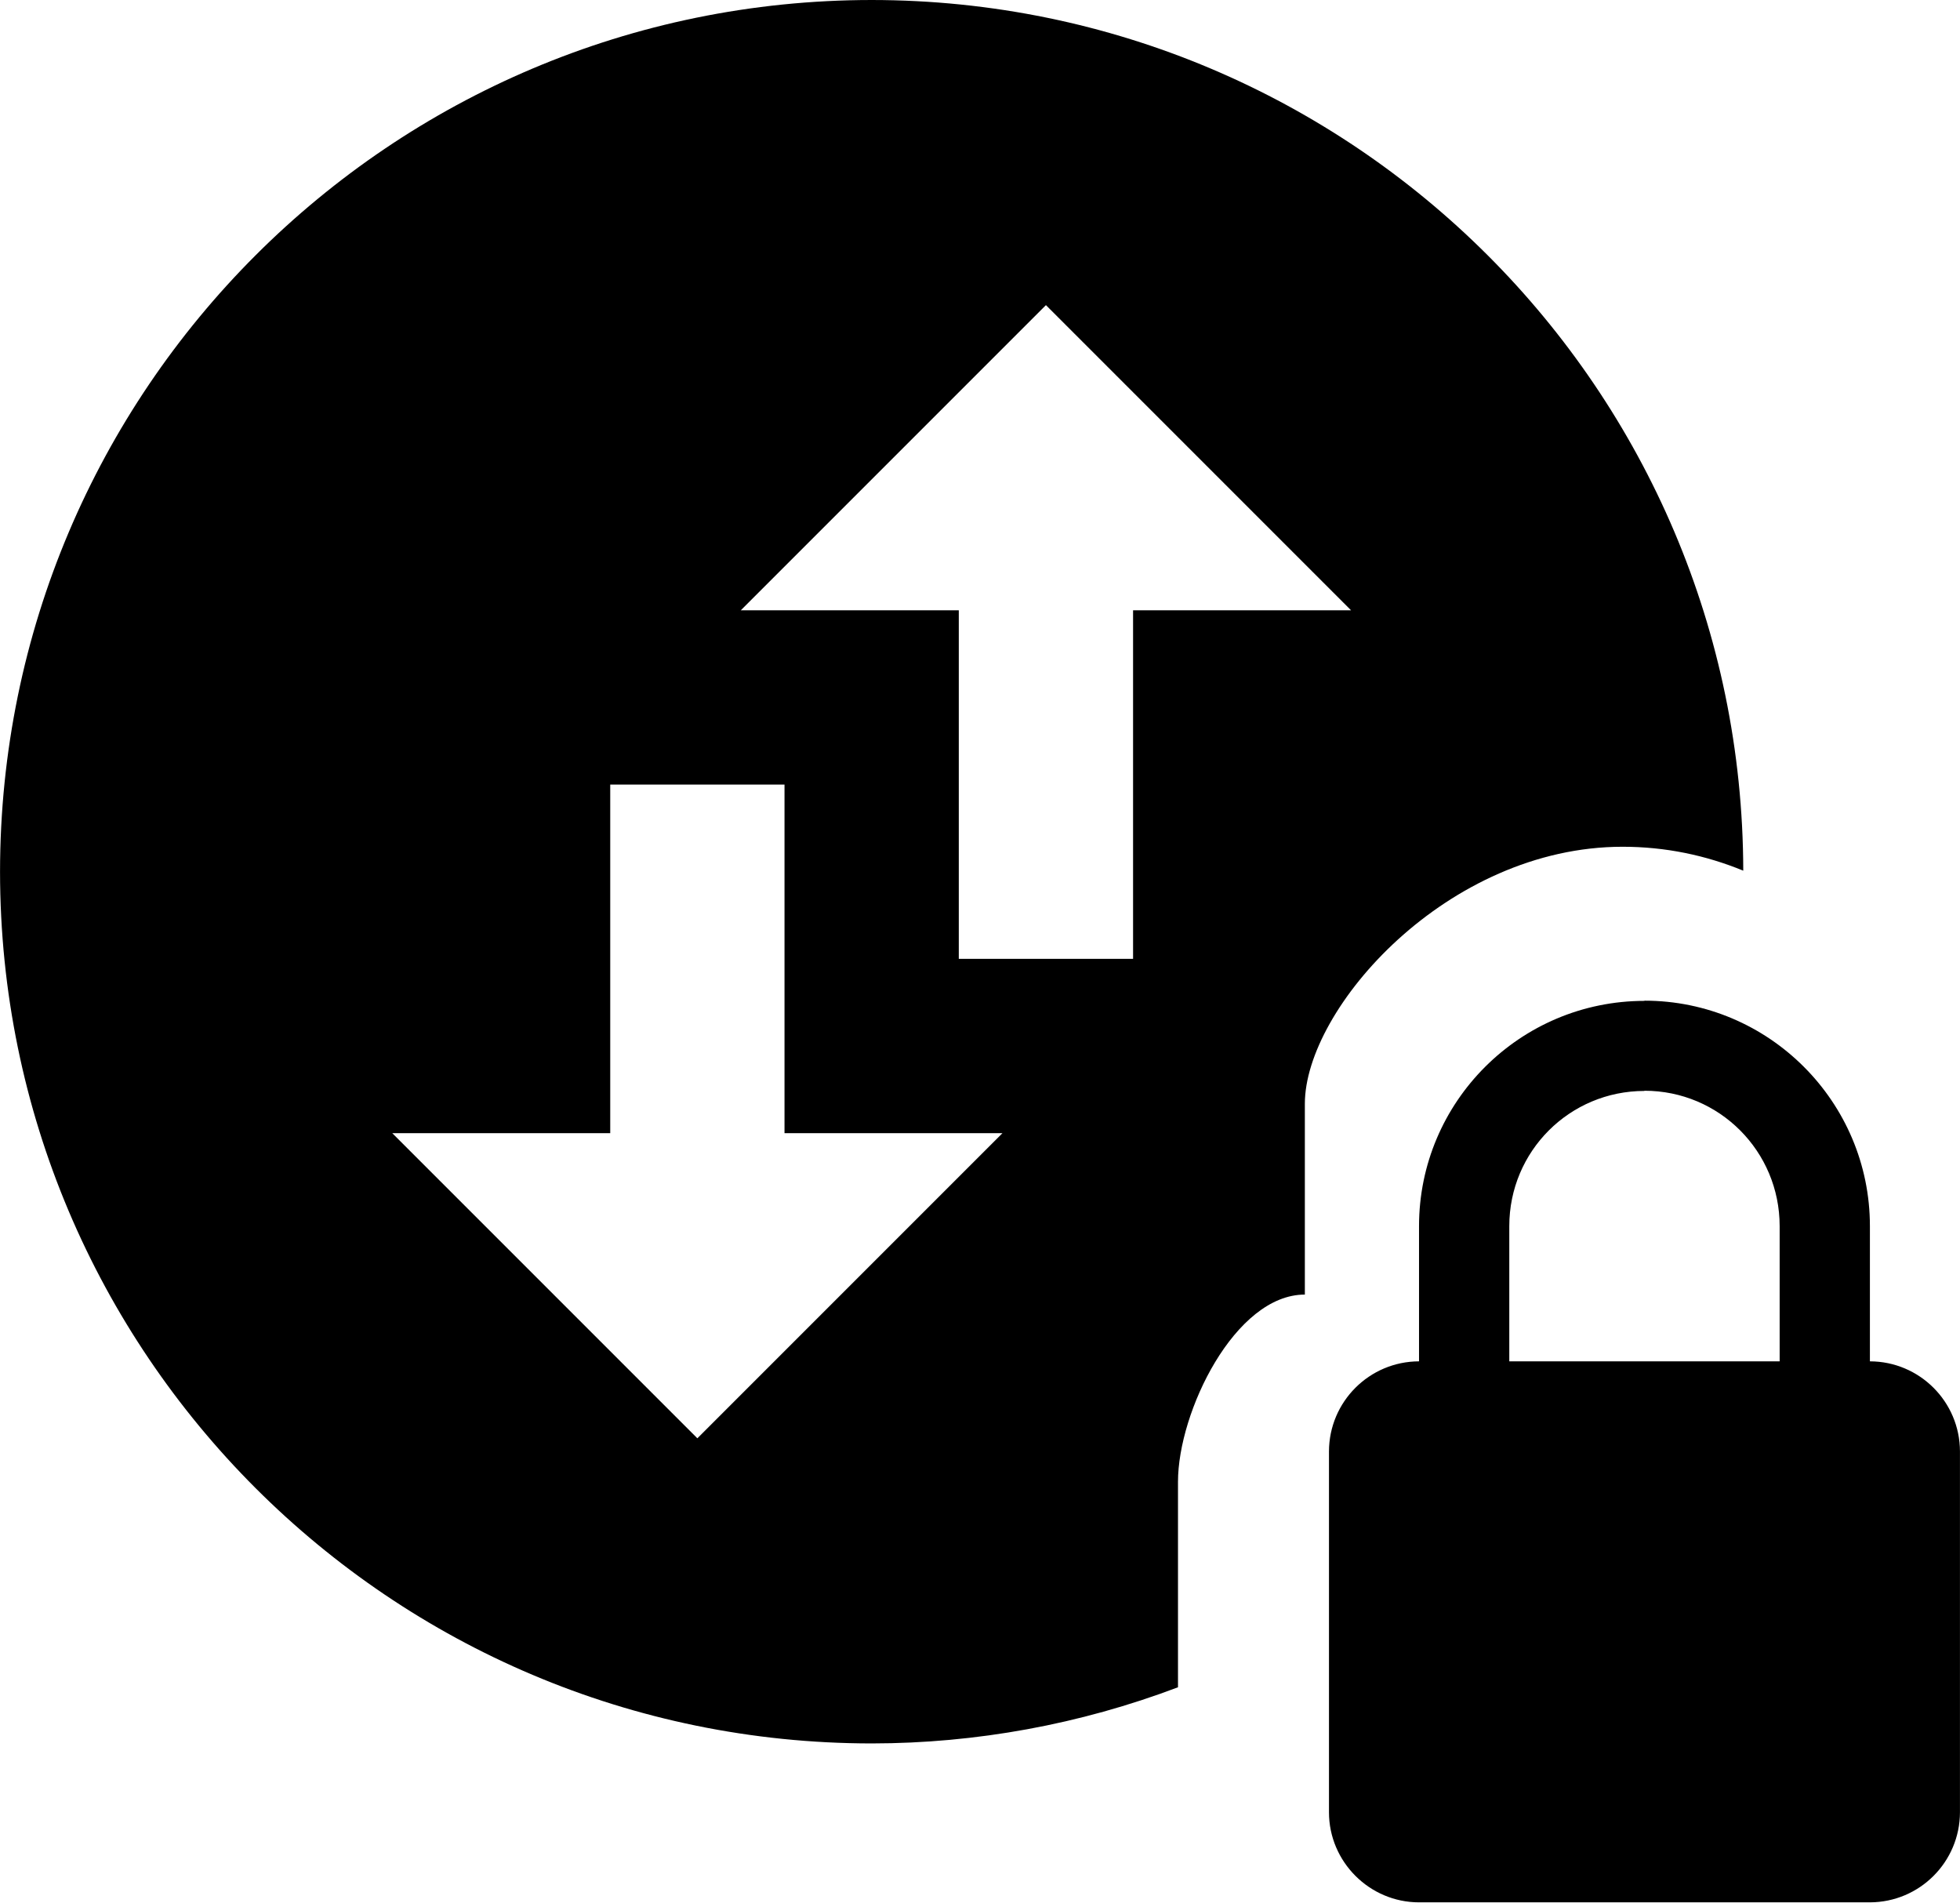
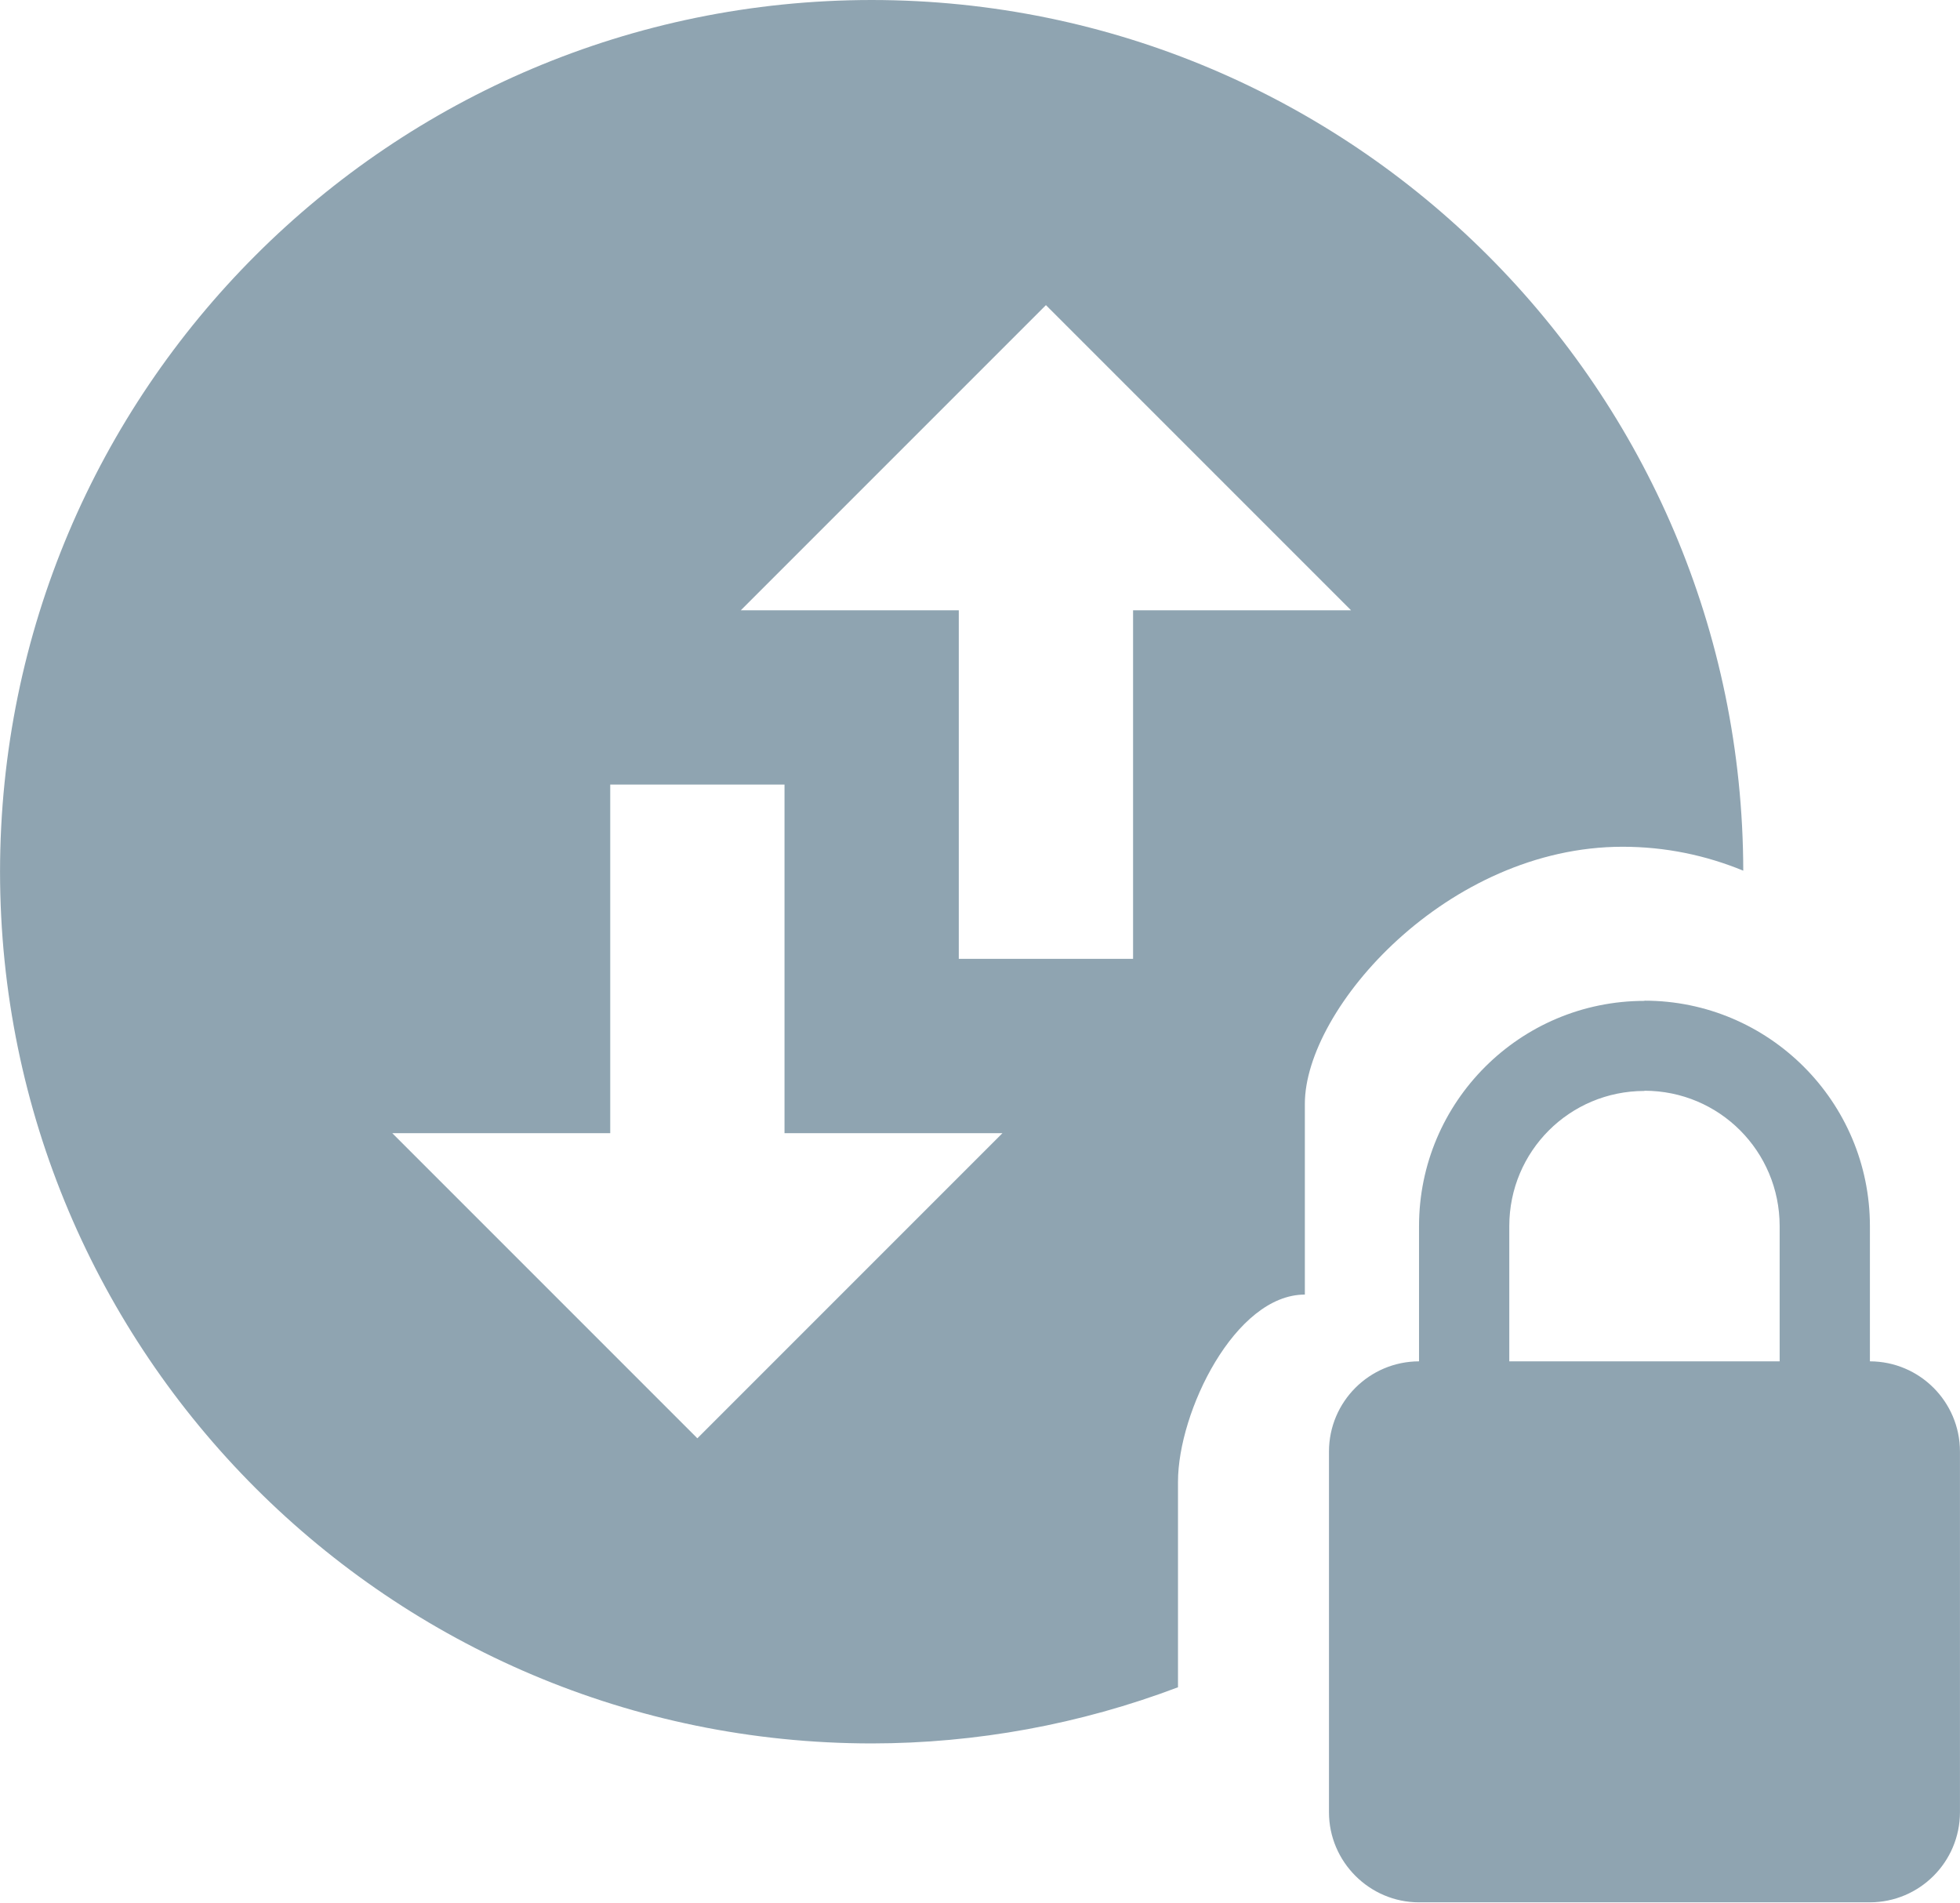
<svg xmlns="http://www.w3.org/2000/svg" width="35.618" height="34.566" viewBox="0 0 9.424 9.146">
-   <path d="M4.191 0A4.193 4.193 0 000 4.191a4.193 4.193 0 004.191 4.191 4.17 4.17 0 001.473-.27v-.988c0-.336.274-.9.61-.9v-.917c0-.459.685-1.236 1.528-1.236.206 0 .4.041.58.115A4.193 4.193 0 004.191 0zm.838 1.467l1.467 1.467H5.448V4.61H4.61V2.934H3.562zM2.934 3.772h.838v1.676H4.82L3.353 6.915 1.886 5.448h1.048zm4.973 1.04c-.598 0-1.084.485-1.084 1.083v.65a.434.434 0 00-.433.433v1.735c0 .238.195.433.433.433h2.168a.434.434 0 00.433-.433V6.978a.434.434 0 00-.433-.433v-.65c0-.598-.486-1.084-1.084-1.084zm0 .432c.36 0 .65.291.65.651v.65h-1.3v-.65c0-.36.29-.65.65-.65z" />
+   <path d="M4.191 0A4.193 4.193 0 000 4.191a4.193 4.193 0 004.191 4.191 4.17 4.17 0 001.473-.27v-.988c0-.336.274-.9.61-.9v-.917c0-.459.685-1.236 1.528-1.236.206 0 .4.041.58.115A4.193 4.193 0 004.191 0zm.838 1.467l1.467 1.467H5.448V4.61H4.61V2.934H3.562zM2.934 3.772h.838v1.676H4.82L3.353 6.915 1.886 5.448h1.048zm4.973 1.04c-.598 0-1.084.485-1.084 1.083v.65a.434.434 0 00-.433.433v1.735c0 .238.195.433.433.433h2.168a.434.434 0 00.433-.433V6.978a.434.434 0 00-.433-.433v-.65c0-.598-.486-1.084-1.084-1.084zm0 .432c.36 0 .65.291.65.651v.65h-1.3v-.65c0-.36.29-.65.65-.65z" fill="#8fa4b1" />
</svg>
